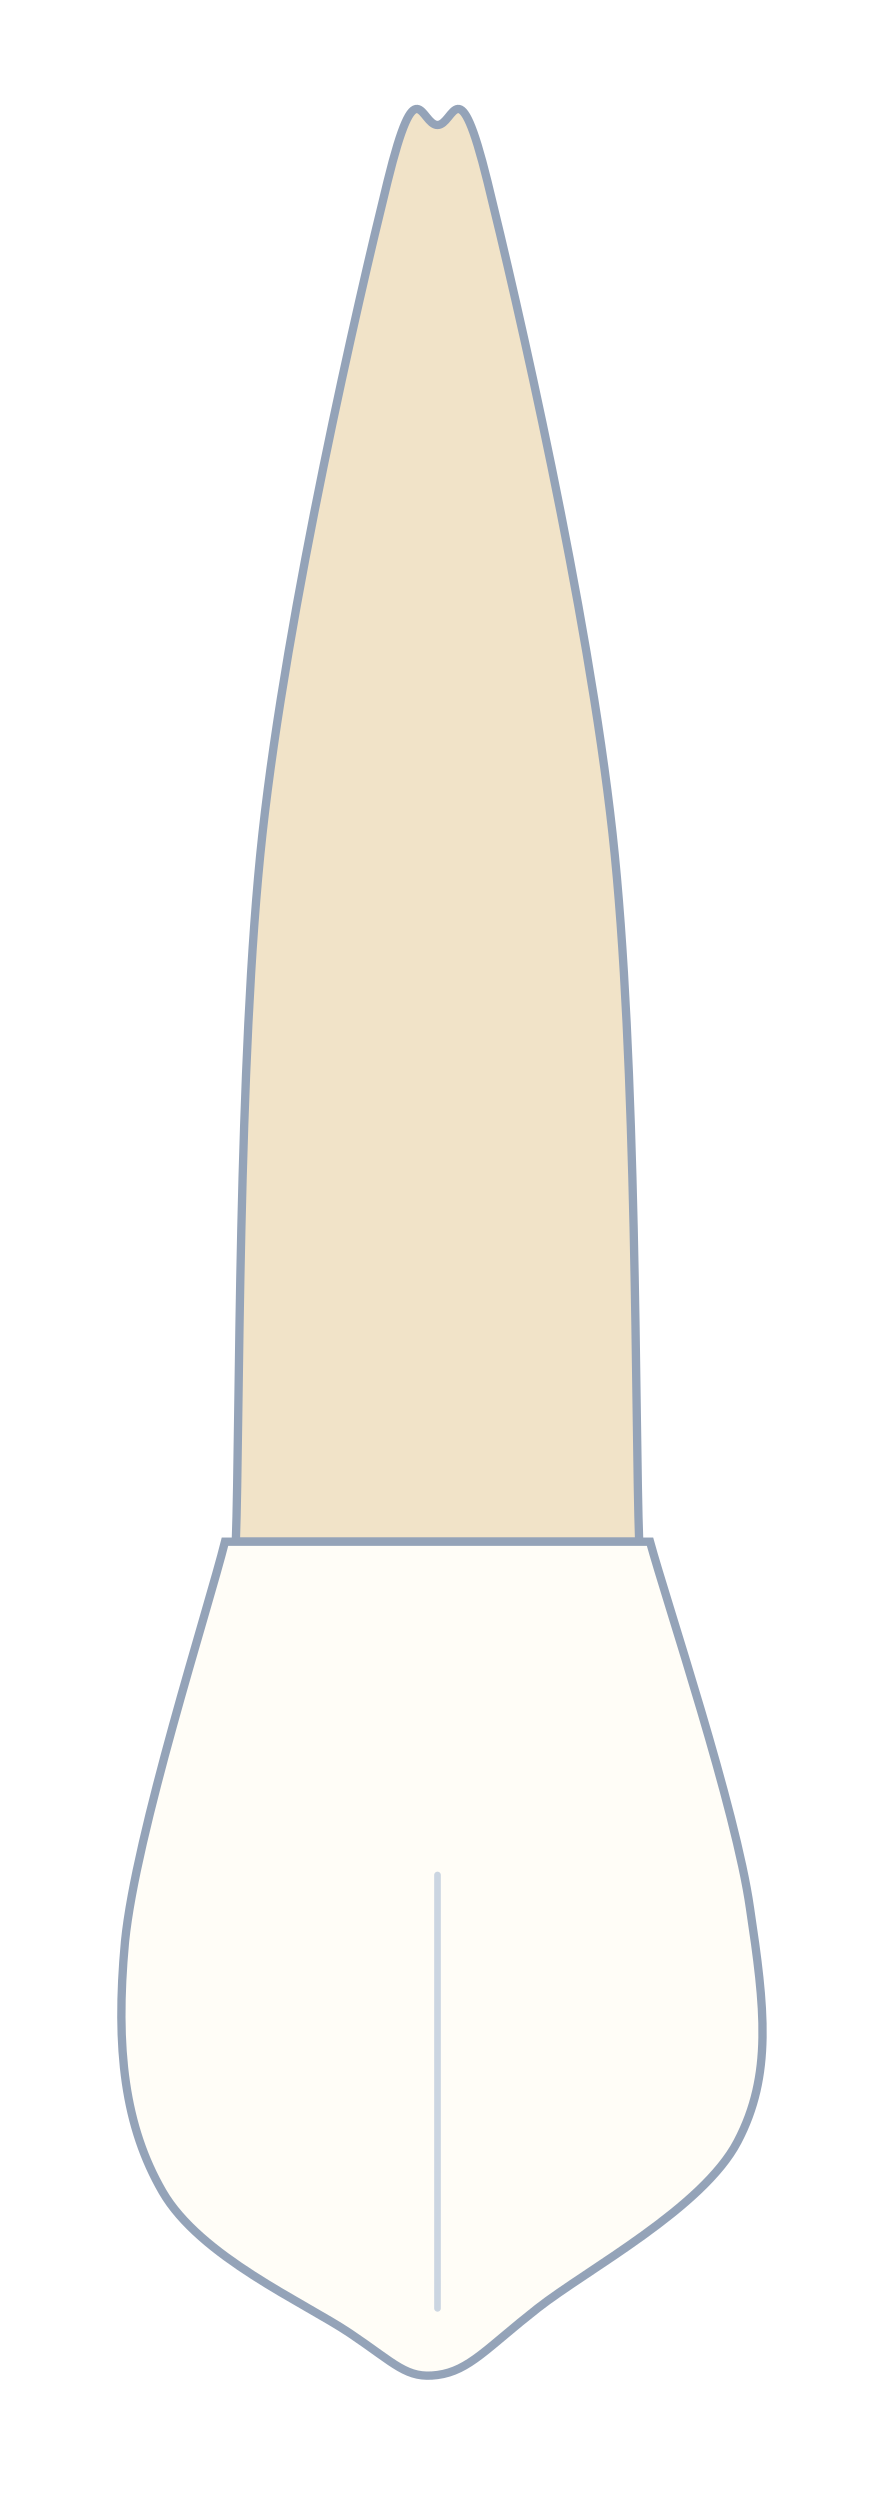
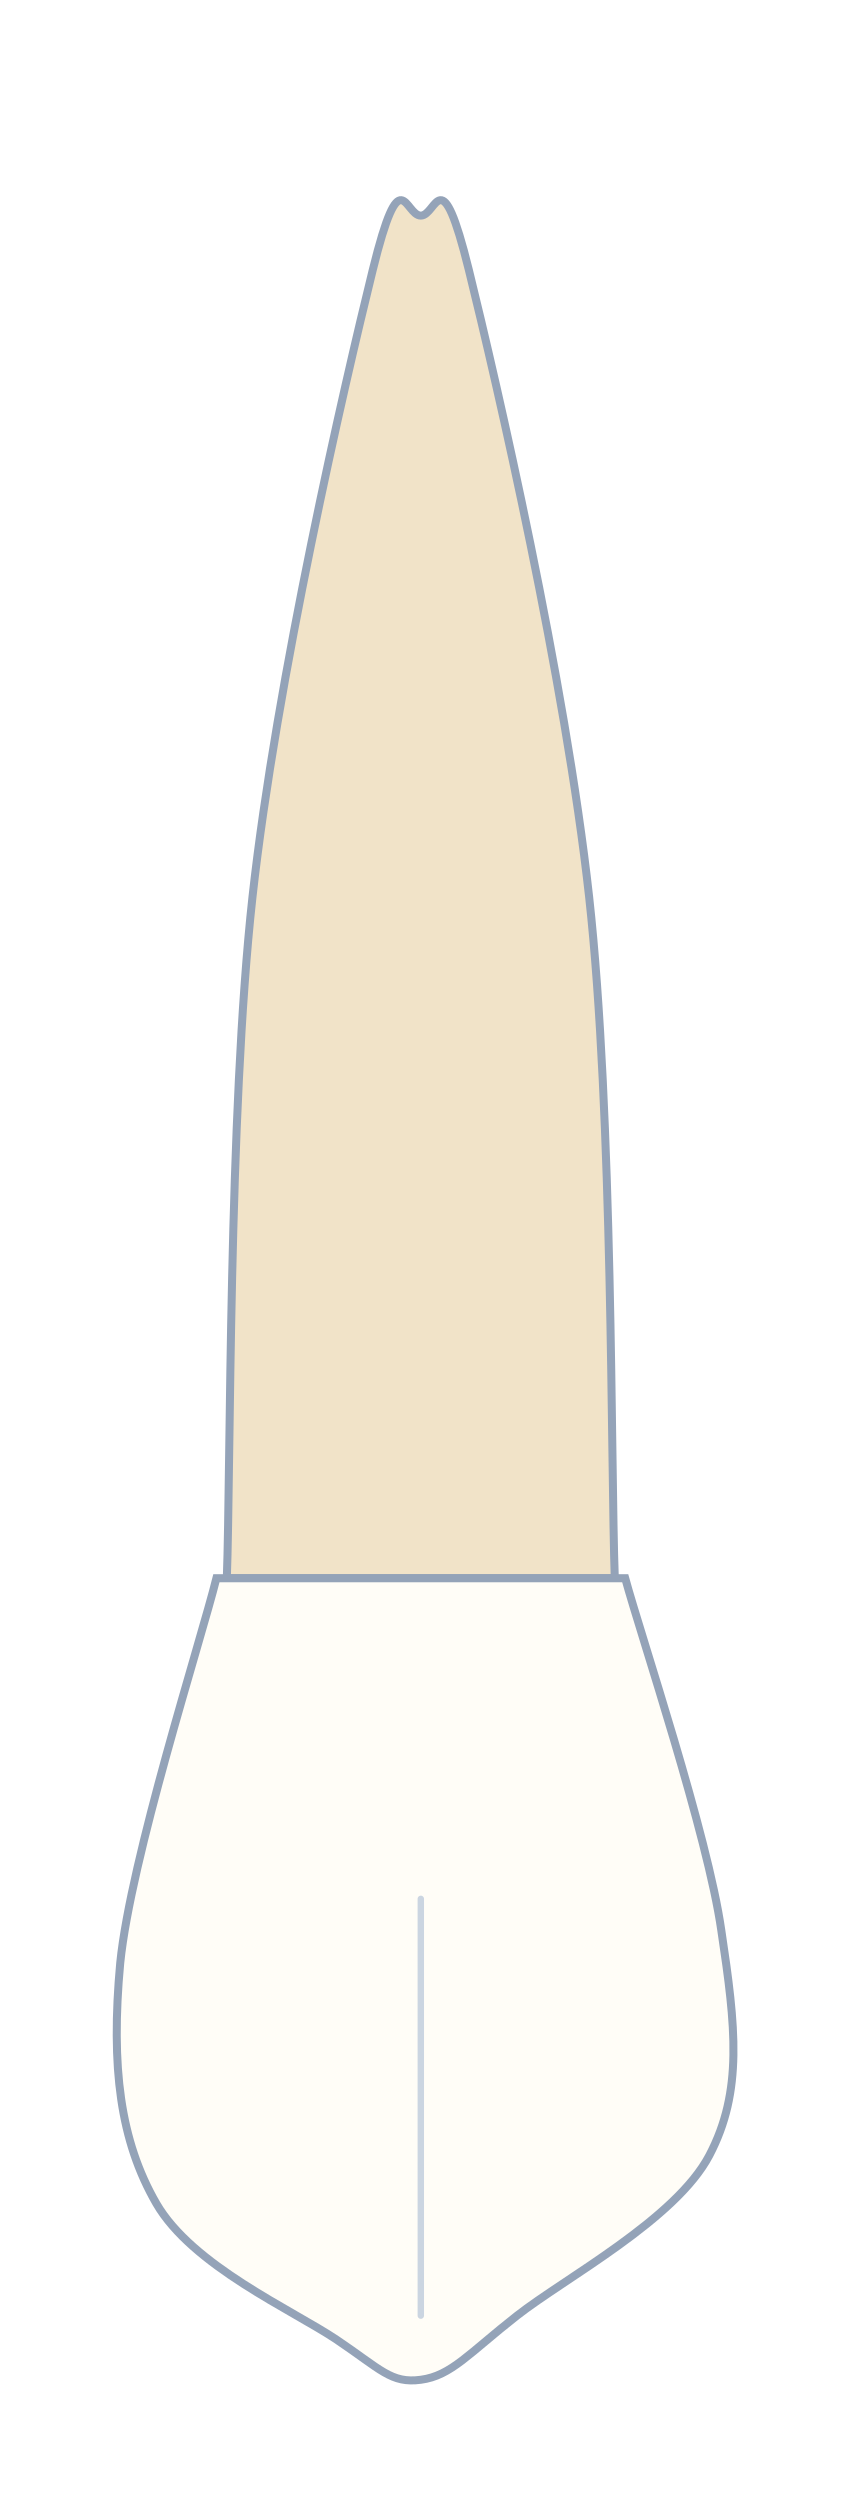
- <svg xmlns="http://www.w3.org/2000/svg" viewBox="0 0 126 360" width="126" height="360">
+ <svg xmlns="http://www.w3.org/2000/svg" viewBox="0 0 126 374.28" width="126" height="374.28">
  <g id="tooth-23" data-fdi="23">
-     <g transform="matrix(12 0 0 12 63 222)">
+     <g transform="matrix(12 0 0 12 63 236.28)">
      <path d="M -2.42 0 C -2.37 -1.42 -2.4 -5.78 -2.1 -8.5 C -1.8 -11.22 -0.95 -14.9 -0.6 -16.32 C -0.25 -17.74 -0.2 -17 0 -17 C 0.2 -17 0.25 -17.74 0.6 -16.32 C 0.95 -14.9 1.8 -11.22 2.1 -8.5 C 2.4 -5.78 2.37 -1.42 2.42 0 Z" fill="#f1e3c8" stroke="#94a3b8" stroke-width="1.2" vector-effect="non-scaling-stroke" />
      <path d="M -2.55 0 C -2.75 0.8 -3.62 3.5 -3.75 4.8 C -3.87 6.1 -3.75 7.02 -3.3 7.8 C -2.85 8.58 -1.6 9.13 -1.05 9.5 C -0.5 9.87 -0.37 10.05 0 10 C 0.38 9.95 0.6 9.67 1.2 9.2 C 1.8 8.73 3.18 8 3.6 7.2 C 4.02 6.4 3.93 5.6 3.75 4.4 C 3.58 3.2 2.75 0.73 2.55 0 Z" fill="#fffdf7" stroke="#94a3b8" stroke-width="1.2" vector-effect="non-scaling-stroke" />
      <path d="M 0 9.2 C 0 8.33 0 4.87 0 4" fill="none" stroke="#cbd5e1" stroke-width="0.96" stroke-linecap="round" vector-effect="non-scaling-stroke" />
    </g>
  </g>
</svg>
